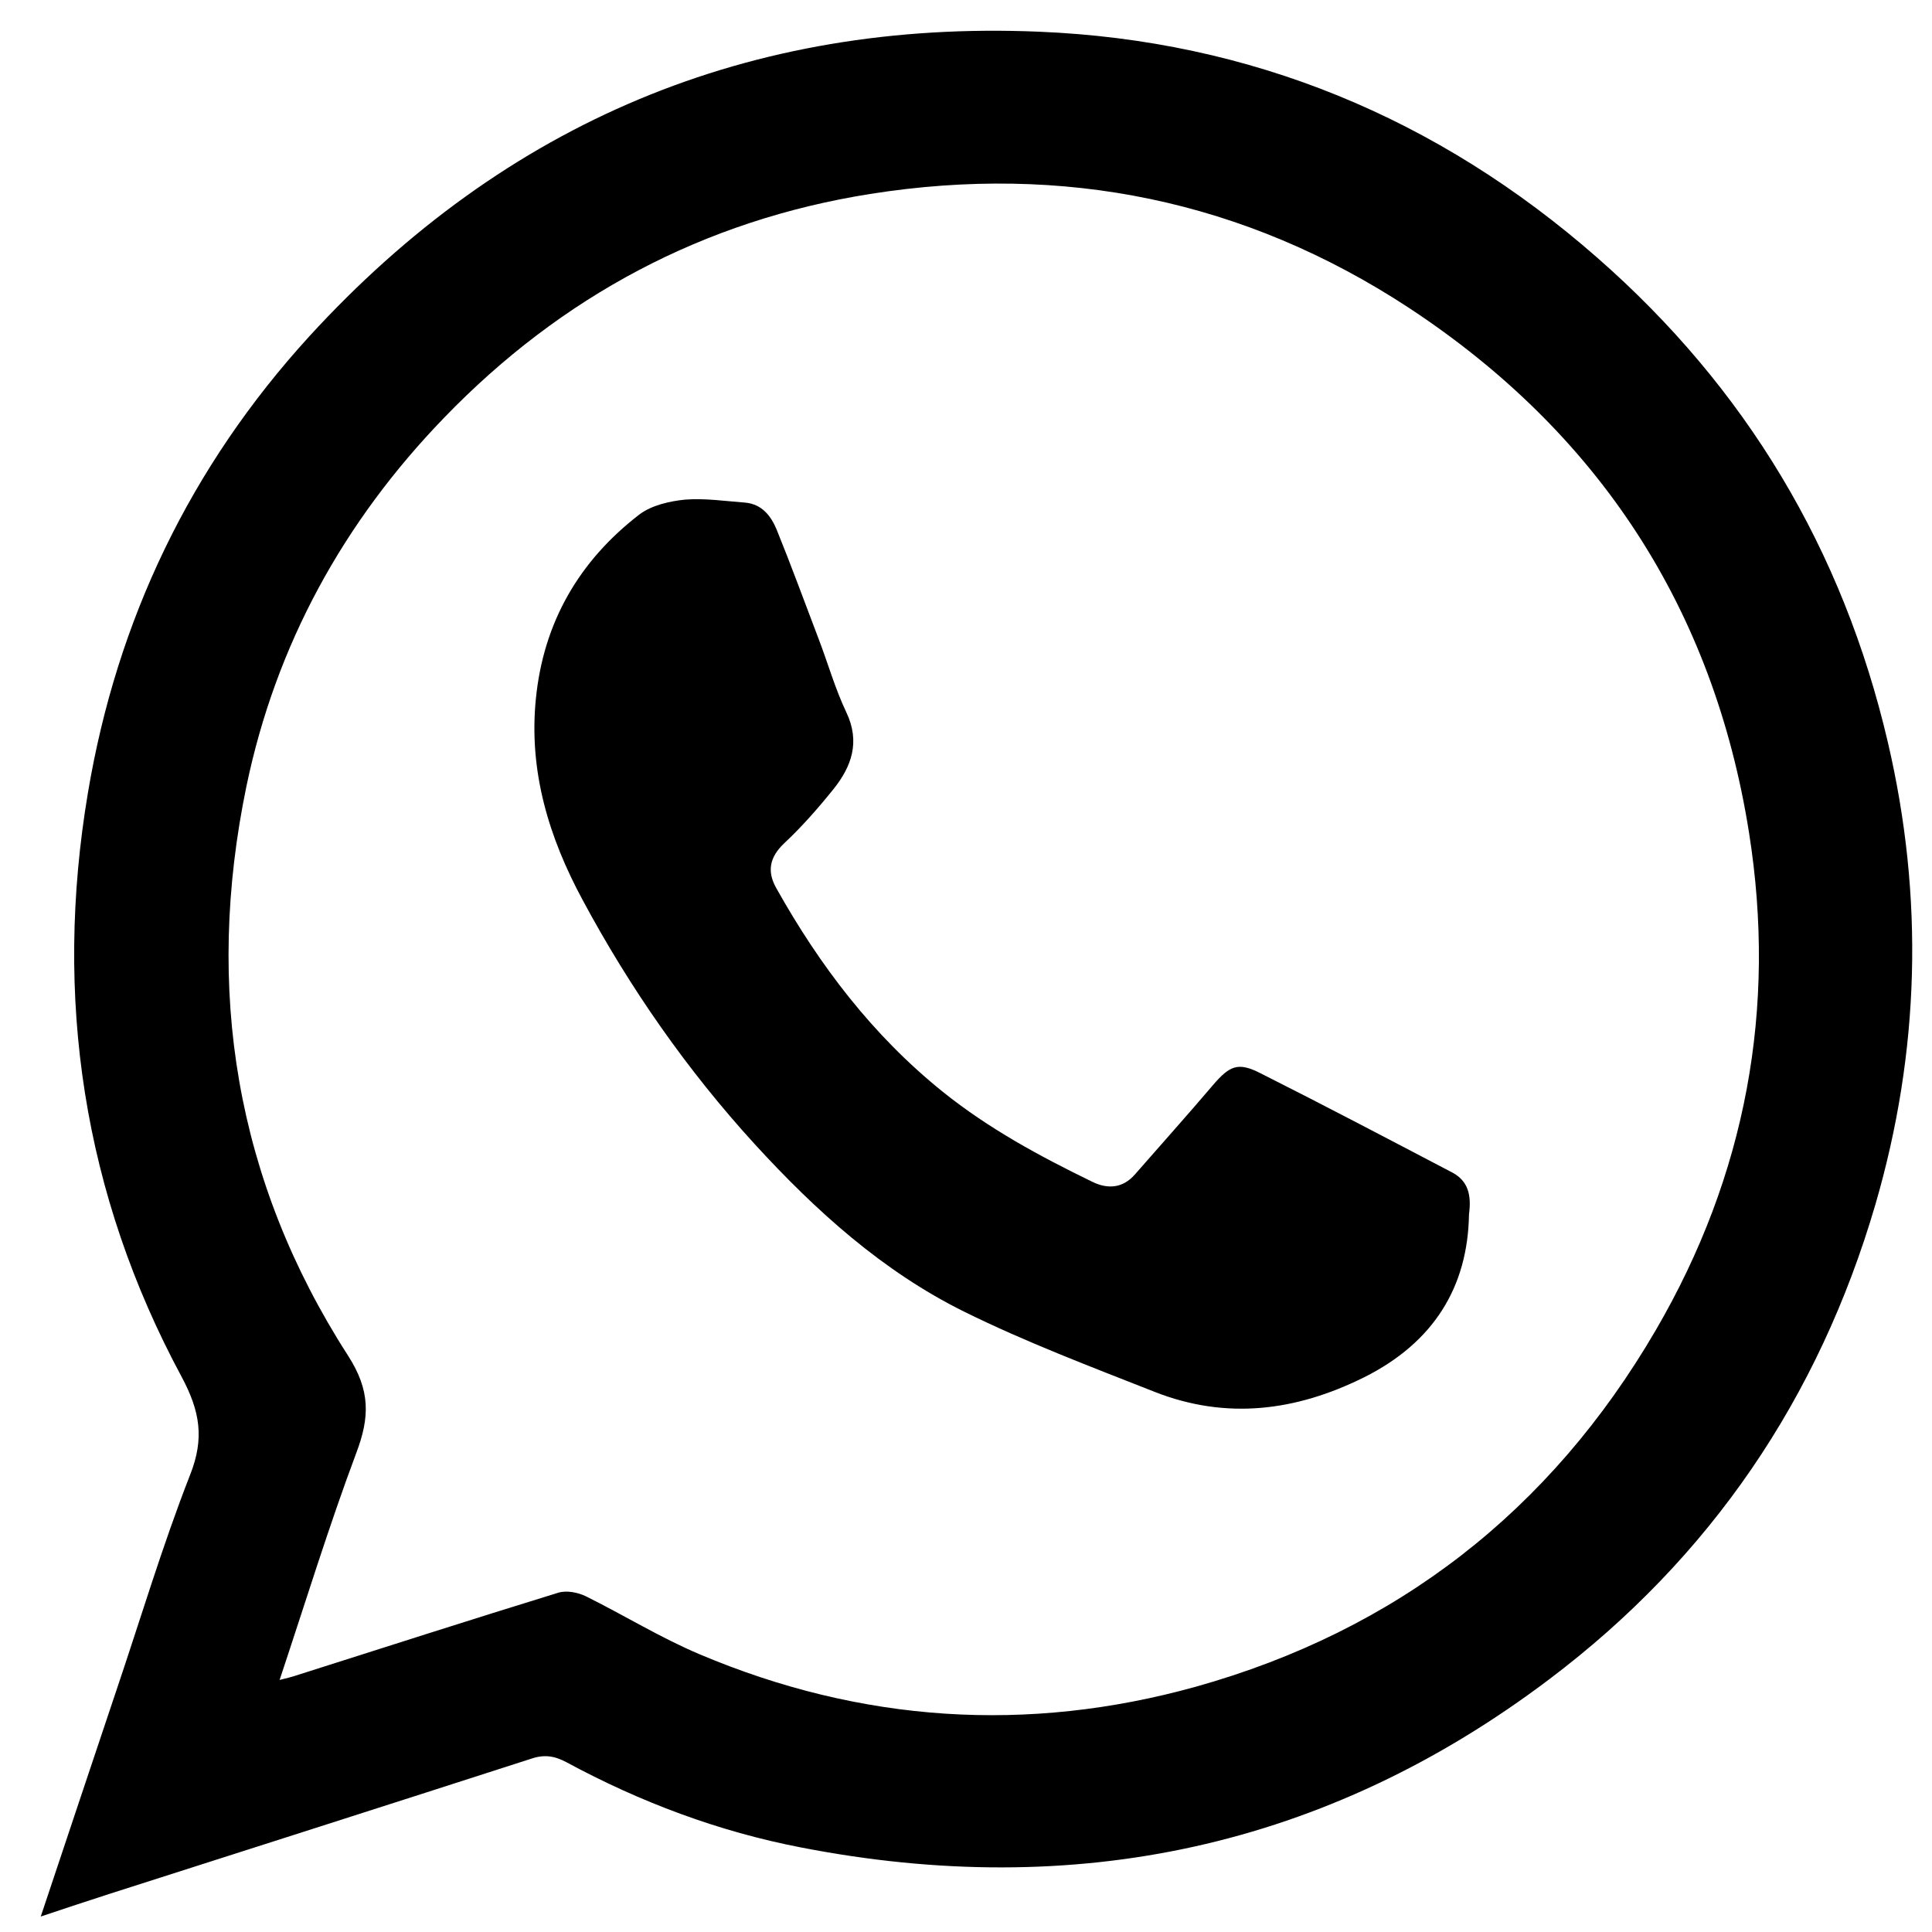
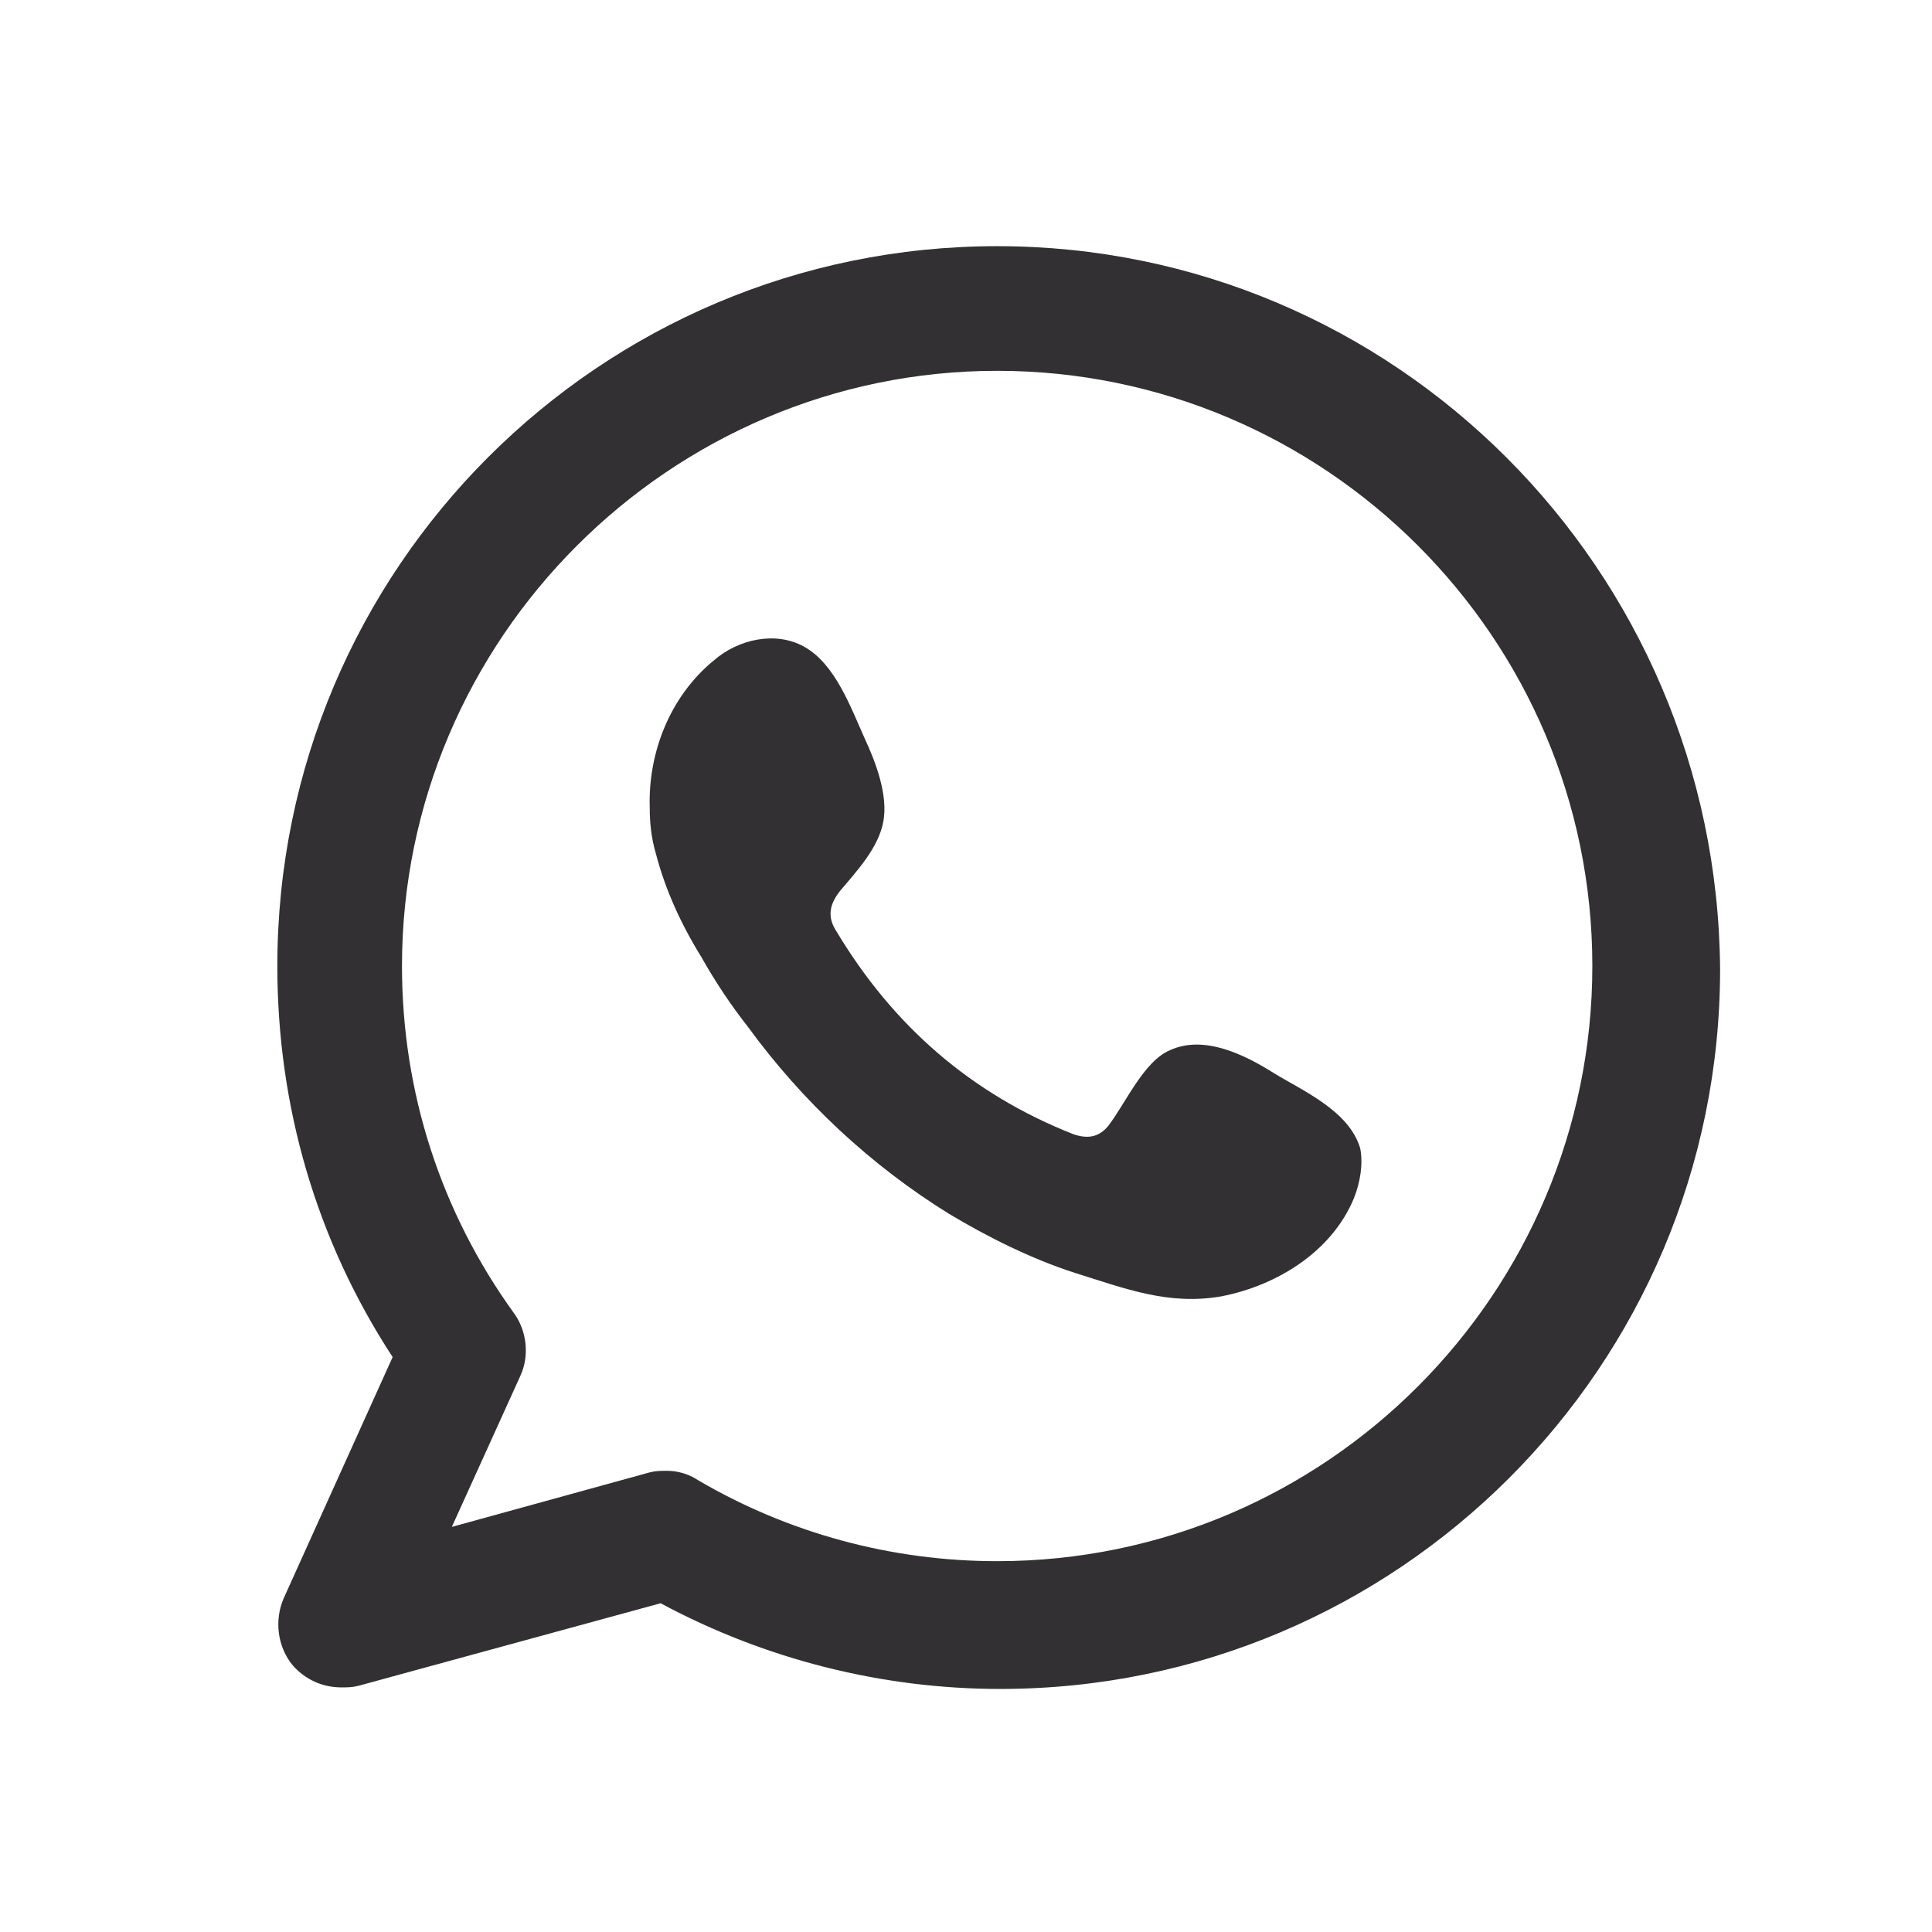
- <svg xmlns="http://www.w3.org/2000/svg" enable-background="new 0 0 512 512" id="Layer_1" version="1.1" viewBox="0 0 512 512" xml:space="preserve">
-   <g>
-     <path d="M10.8,507.9c6.9-20.7,13.4-40.1,19.9-59.5c6.5-19.2,12.3-38.7,19.7-57.6c3.8-9.6,2.6-16.8-2.2-25.8   c-26.2-48.6-34-100.7-24.9-154.9c7.7-45.9,27.2-86.5,58.7-121C133.9,32.4,198.7,5.2,275.3,8.4c56.1,2.3,105.7,22.8,148,59.9   c39.4,34.5,65.1,77.4,77,128.4c9.6,41.1,8.5,82-3.3,122.5c-15,51.3-43.7,93.6-86.4,125.8c-59.3,44.8-125.8,58.7-198.3,44.6   c-21.8-4.2-42.6-12-62.2-22.6c-3.2-1.7-5.9-2.1-9.4-0.9c-37.2,12-74.5,23.9-111.7,35.8C23.4,503.7,17.7,505.6,10.8,507.9z    M74.1,445.2c2-0.5,2.9-0.7,3.8-1c23.3-7.4,46.6-14.9,70-22.1c2.2-0.7,5.2-0.1,7.3,0.9c10.1,5,19.8,11,30.2,15.4   c42.8,18.1,86.9,21,131.5,8.6c53.2-14.9,94-46.6,121.9-94.5c23.9-41,32.1-85.3,24.7-131.9c-9.4-59.3-39.8-105.9-90.1-139   C329.8,53,281.8,43.3,230.6,51.4c-44.1,7-81.8,27.1-112.9,59.3c-26.7,27.6-44.6,60.2-52.4,97.7c-11.1,53.7-2.9,104.5,26.9,150.8   c6,9.3,5.8,16.4,2.2,25.9C87.1,404.6,81,424.5,74.1,445.2z" />
-     <path d="M389.3,321.8c-0.3,19.3-9.4,34-27.8,43.2c-18.1,9-36.5,11.3-55.4,3.9c-17-6.7-34.2-13.2-50.6-21.3   c-21.6-10.7-39.3-26.7-55.5-44.4c-17.9-19.6-33.1-41.4-45.6-64.7c-8.9-16.5-14.3-34-12.4-53.2c2-20.4,11.5-36.7,27.5-49   c3.2-2.4,8-3.5,12.1-3.9c5.3-0.4,10.6,0.4,15.9,0.8c4.4,0.4,6.8,3.5,8.3,7.1c3.9,9.6,7.4,19.2,11.1,28.9c2.5,6.5,4.4,13.3,7.4,19.6   c3.7,7.8,1.4,14.3-3.4,20.3c-4.1,5.1-8.4,10-13.1,14.4c-3.9,3.7-4.6,7.5-2,12c11.5,20.5,25.5,38.9,44,53.8   c12.2,9.8,25.7,17.1,39.7,23.9c4.1,2,8.1,1.7,11.3-2c6.9-7.9,13.9-15.7,20.7-23.7c4.4-5.1,6.6-6.1,12.5-3.1   c17.1,8.6,34,17.5,51,26.4C389,313,390,316.6,389.3,321.8z" />
+ <svg xmlns="http://www.w3.org/2000/svg" id="Layer_1" style="enable-background:new 0 0 124 124;" version="1.1" viewBox="0 0 124 124" xml:space="preserve">
+   <style type="text/css">
+ 	.st0{fill-rule:evenodd;clip-rule:evenodd;fill:#333033;}
+ </style>
+   <g id="XMLID_77_">
+     <g id="XMLID_78_">
+       <g id="XMLID_81_">
+         <path class="st0" d="M64,15.8c-25.5,0-46.2,20.7-46.2,46.2c0,9,2.5,17.6,7.4,25.1l-7,15.5     c-0.6,1.4-0.4,3.1,0.6,4.3c0.8,0.9,1.9,1.4,3.1,1.4c0.4,0,0.7,0,1.1-0.1l19.4-5.3c6.7,3.6,14.2,5.5,21.8,5.5     c25.5,0,46.2-20.7,46.2-46.2C110.2,36.5,89.5,15.8,64,15.8z M64,100.2c-6.8,0-13.4-1.8-19.2-5.2c-0.6-0.4-1.3-0.6-2-0.6     c-0.4,0-0.7,0-1.1,0.1L29,98l4.4-9.7c0.6-1.3,0.4-2.9-0.4-4c-4.7-6.5-7.2-14.2-7.2-22.3C25.8,41,43,23.8,64,23.8     c21,0,38.2,17.1,38.2,38.2C102.2,83,85.1,100.2,64,100.2z" id="XMLID_82_" />
+       </g>
+       <g id="XMLID_79_">
+         <path class="st0" d="M81.8,68.9c-1.9-1.2-4.5-2.5-6.7-1.5c-1.7,0.7-2.9,3.5-4,4.9c-0.6,0.7-1.3,0.8-2.2,0.5     c-6.6-2.6-11.6-7-15.2-13c-0.6-0.9-0.5-1.7,0.2-2.6c1.1-1.3,2.5-2.8,2.8-4.5c0.3-1.7-0.5-3.8-1.2-5.3c-0.9-2-1.9-4.8-3.9-5.9     c-1.8-1-4.2-0.5-5.8,0.9c-2.8,2.3-4.2,5.9-4.1,9.4c0,1,0.1,2,0.4,3c0.6,2.3,1.6,4.5,2.9,6.6c0.9,1.6,1.9,3.1,3,4.5     c3.5,4.8,7.9,8.9,12.9,12c2.5,1.5,5.3,2.9,8.1,3.8c3.2,1,6,2.1,9.4,1.5c3.6-0.7,7.1-2.9,8.5-6.3c0.4-1,0.6-2.2,0.4-3.2     C86.6,71.3,83.6,70,81.8,68.9z" id="XMLID_80_" />
+       </g>
+     </g>
  </g>
</svg>
